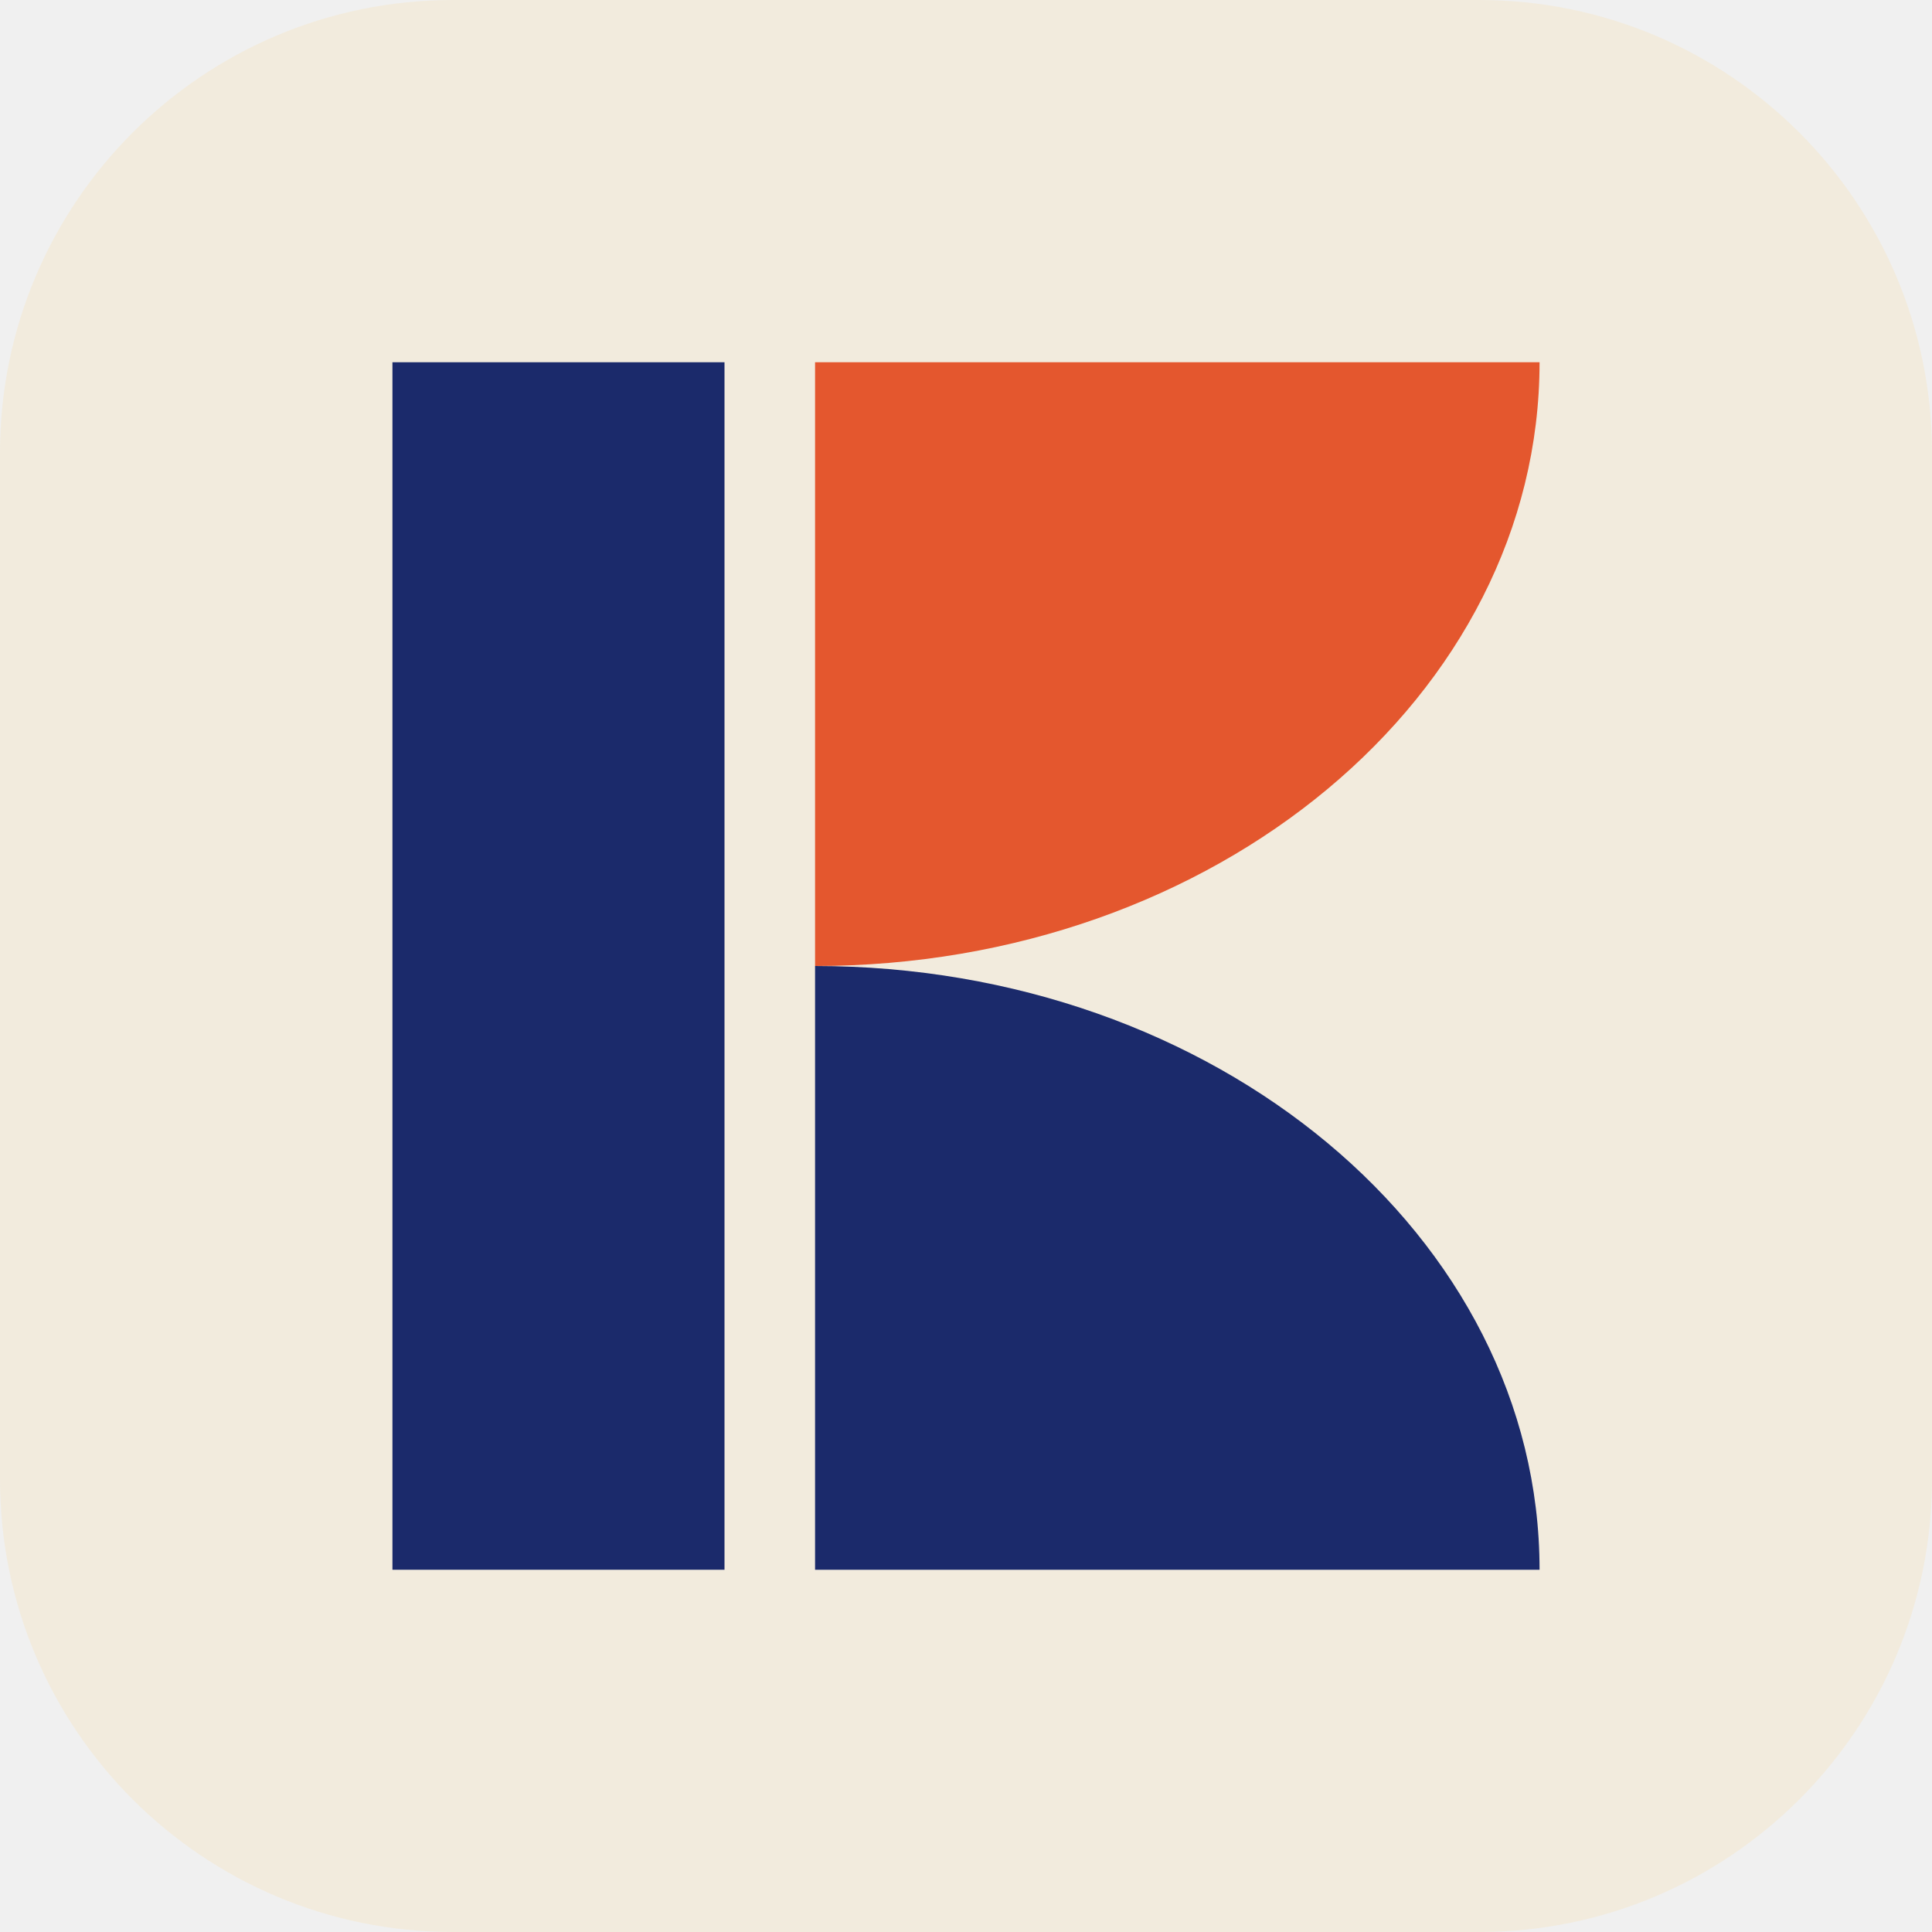
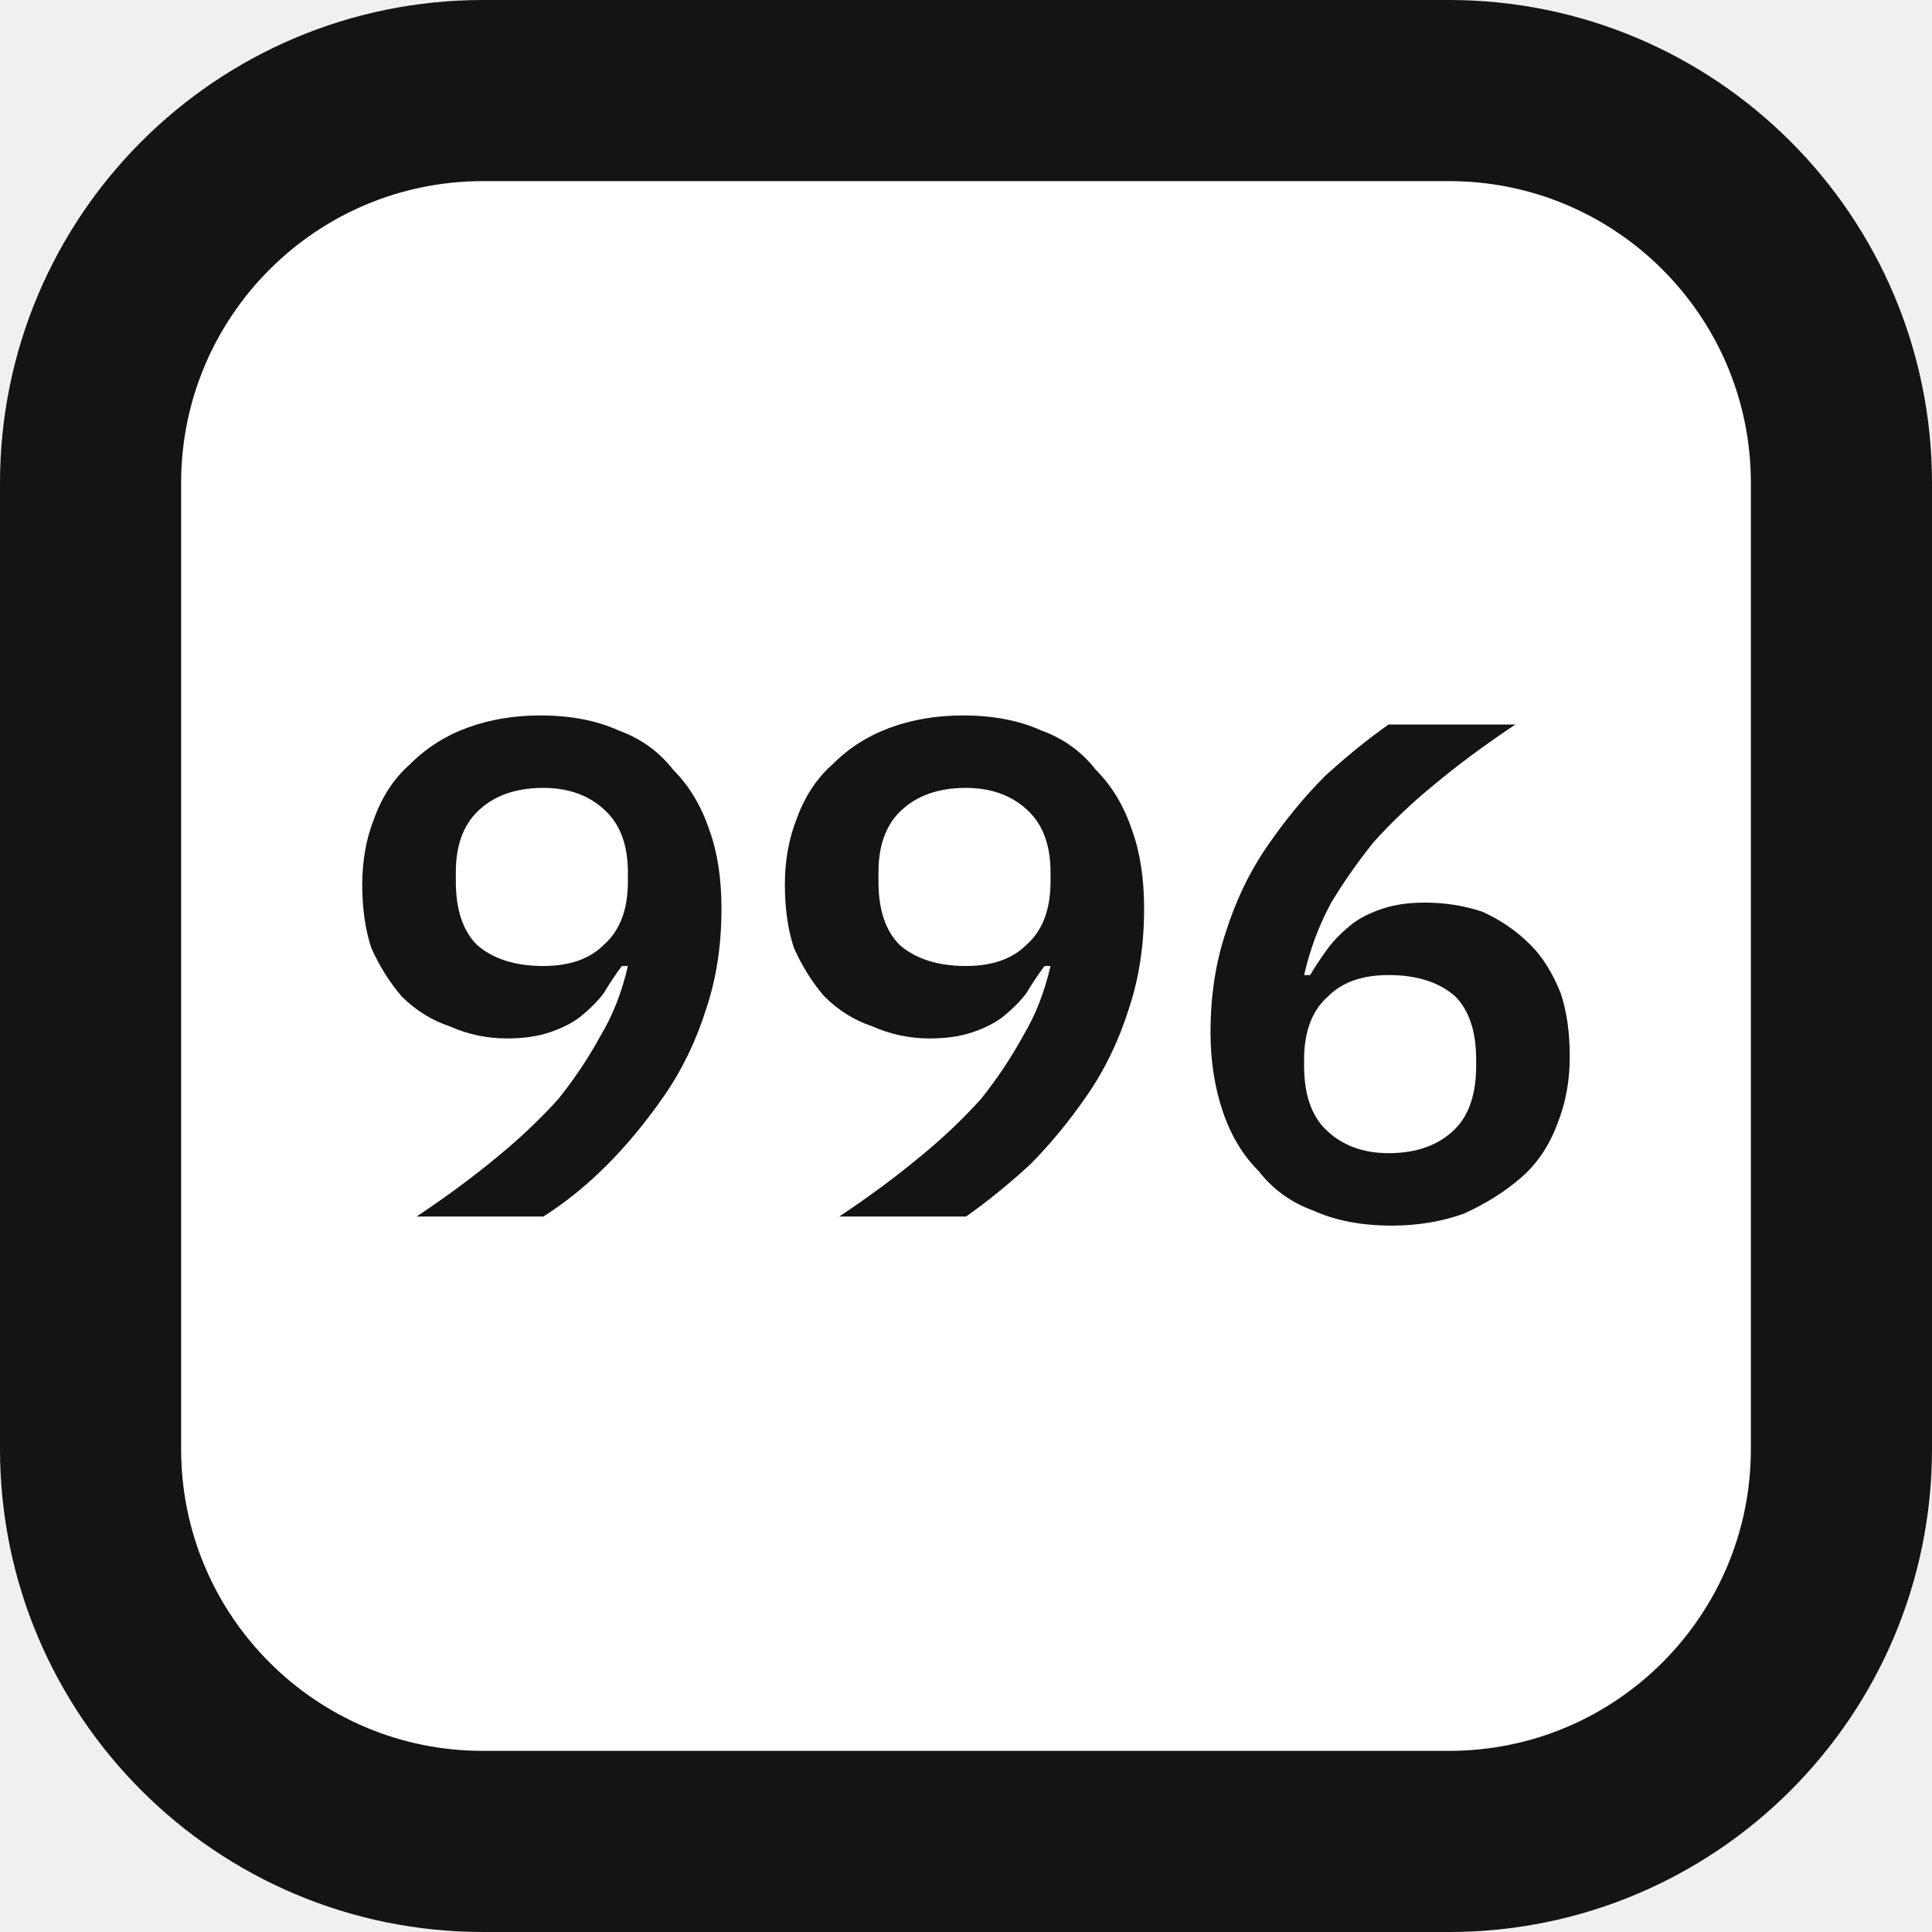
<svg xmlns="http://www.w3.org/2000/svg" viewBox="0 0 64 64">
-   <rect width="64" height="64" rx="15" fill="#F2EBDD" />
-   <rect x="13" y="12" width="11" height="40" fill="#1B2A6B" />
-   <path fill="#E4572E" d="M27 12H51A24 20 0 0 1 27 32z" />
-   <path fill="#1B2A6B" d="M27 52H51A24 20 0 0 0 27 32z" />
+   <rect x="3" y="3" width="58" height="58" rx="13" fill="#fff" stroke="#141414" stroke-width="6" />
+   <path fill="#141414" d="M23.9 30.1Q23.9 31.9 23.4 33.4Q22.9 35 22 36.3Q21.1 37.6 20.1 38.6Q19.1 39.6 18 40.3H13.8Q15.3 39.3 16.5 38.3Q17.6 37.4 18.5 36.4Q19.3 35.4 19.9 34.3Q20.5 33.3 20.8 32L20.6 32Q20.3 32.4 20 32.9Q19.7 33.3 19.2 33.7Q18.8 34 18.2 34.2Q17.6 34.4 16.8 34.4Q15.8 34.4 14.9 34Q14 33.7 13.3 33Q12.7 32.3 12.3 31.4Q12 30.5 12 29.3Q12 28.1 12.4 27.1Q12.8 26 13.6 25.3Q14.4 24.5 15.5 24.1Q16.6 23.7 17.9 23.7Q19.4 23.7 20.5 24.2Q21.6 24.6 22.3 25.5Q23.1 26.3 23.5 27.5Q23.9 28.6 23.9 30.1ZM18 32Q19.3 32 20 31.3Q20.8 30.6 20.8 29.2V28.9Q20.8 27.6 20.1 26.9Q19.3 26.1 18 26.1Q16.6 26.1 15.8 26.9Q15.1 27.6 15.1 28.9V29.2Q15.1 30.6 15.8 31.3Q16.6 32 18 32ZM37.9 30.1Q37.9 31.9 37.4 33.4Q36.9 35 36 36.3Q35.1 37.6 34.1 38.6Q33 39.6 32 40.3H27.8Q29.3 39.3 30.5 38.3Q31.6 37.4 32.5 36.4Q33.3 35.4 33.9 34.3Q34.5 33.3 34.8 32L34.6 32Q34.3 32.4 34 32.9Q33.7 33.3 33.2 33.7Q32.8 34 32.2 34.2Q31.6 34.4 30.8 34.4Q29.8 34.4 28.9 34Q28 33.7 27.3 33Q26.7 32.3 26.3 31.4Q26 30.5 26 29.3Q26 28.1 26.4 27.1Q26.8 26 27.6 25.3Q28.4 24.5 29.5 24.1Q30.6 23.7 31.9 23.7Q33.4 23.7 34.5 24.2Q35.6 24.6 36.3 25.5Q37.1 26.3 37.5 27.5Q37.9 28.6 37.9 30.1ZM32 32Q33.3 32 34 31.3Q34.8 30.6 34.8 29.2V28.9Q34.8 27.6 34.1 26.9Q33.3 26.1 32 26.1Q30.6 26.1 29.8 26.9Q29.1 27.6 29.1 28.9V29.2Q29.1 30.6 29.8 31.3Q30.6 32 32 32ZM46.1 40.6Q44.6 40.6 43.5 40.1Q42.4 39.7 41.7 38.8Q40.9 38 40.5 36.8Q40.1 35.6 40.1 34.2Q40.1 32.4 40.6 30.9Q41.1 29.3 42 28Q42.9 26.7 43.9 25.7Q45 24.7 46 24H50.2Q48.7 25 47.5 26Q46.4 26.9 45.5 27.9Q44.7 28.9 44.1 29.9Q43.5 31 43.2 32.3L43.4 32.3Q43.7 31.8 44 31.4Q44.3 31 44.8 30.6Q45.2 30.3 45.8 30.1Q46.4 29.9 47.2 29.9Q48.2 29.9 49.1 30.2Q50 30.6 50.7 31.3Q51.3 31.9 51.7 32.9Q52 33.8 52 35Q52 36.2 51.6 37.2Q51.2 38.3 50.4 39Q49.6 39.7 48.5 40.2Q47.4 40.6 46.1 40.6ZM46 38.2Q47.4 38.2 48.2 37.4Q48.9 36.7 48.9 35.3V35.1Q48.9 33.7 48.2 33Q47.4 32.3 46 32.3Q44.7 32.3 44 33Q43.2 33.7 43.2 35.1V35.3Q43.2 36.7 43.9 37.4Q44.7 38.2 46 38.2Z" />
</svg>
